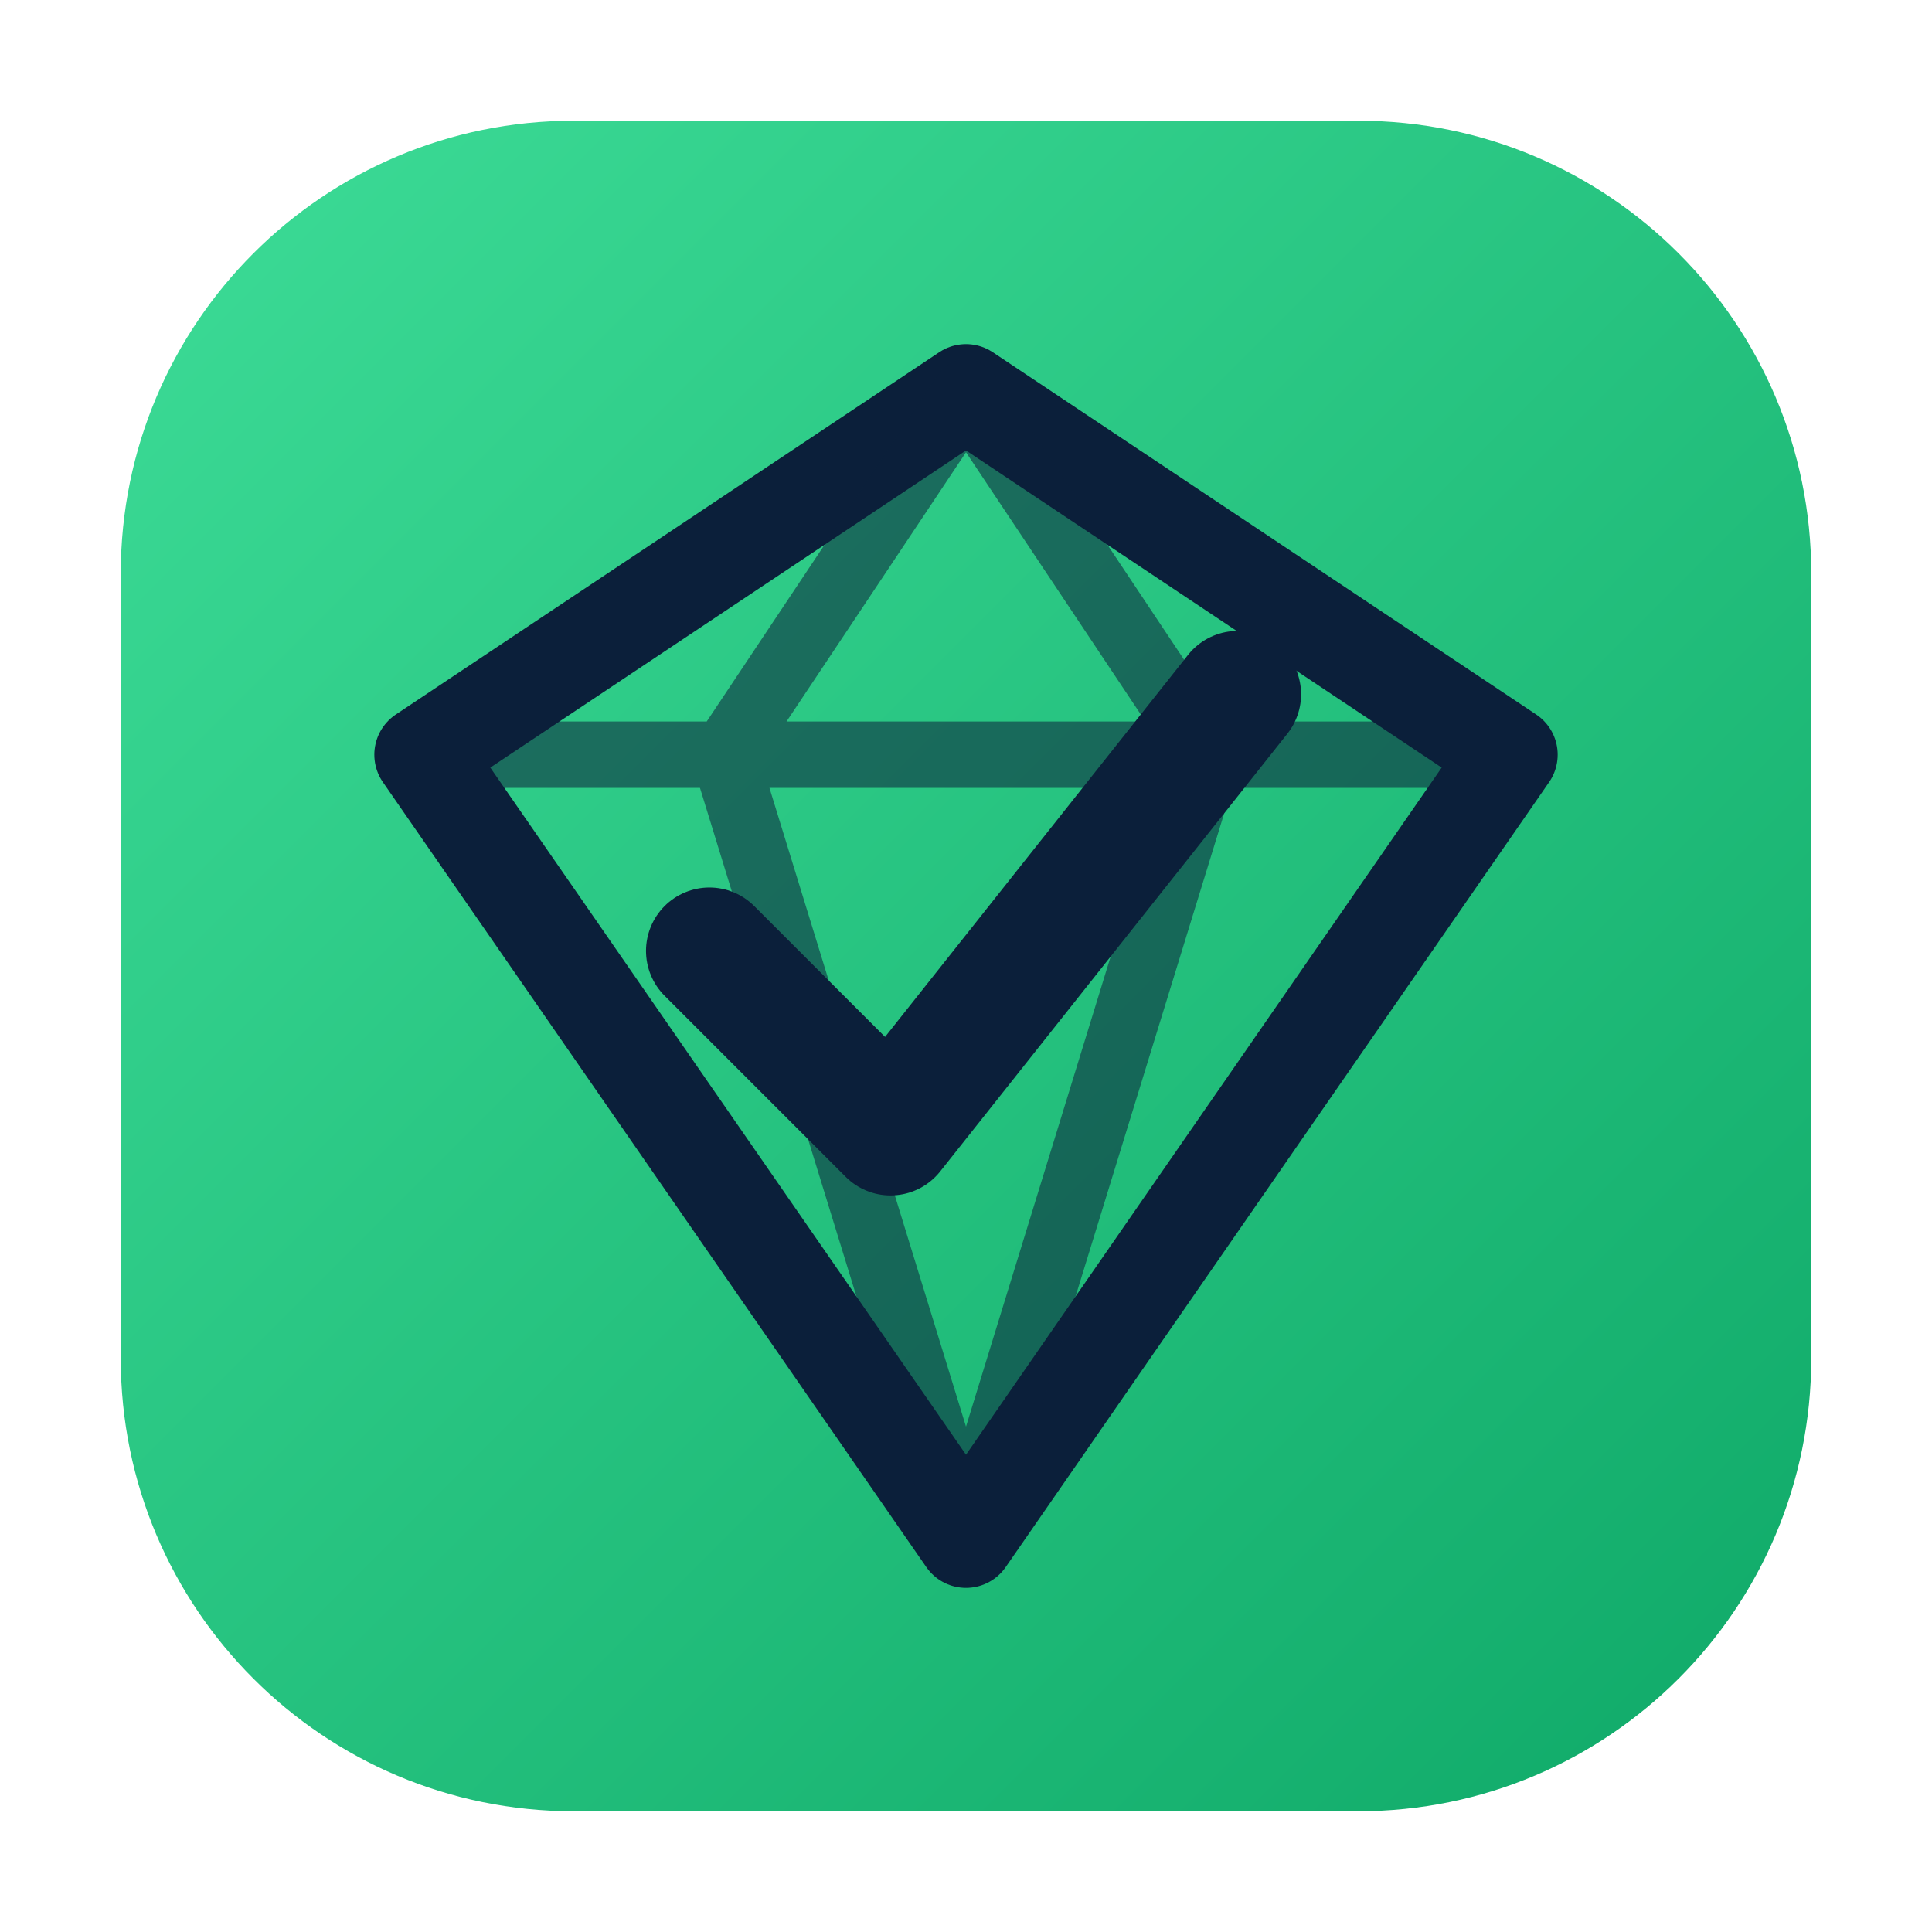
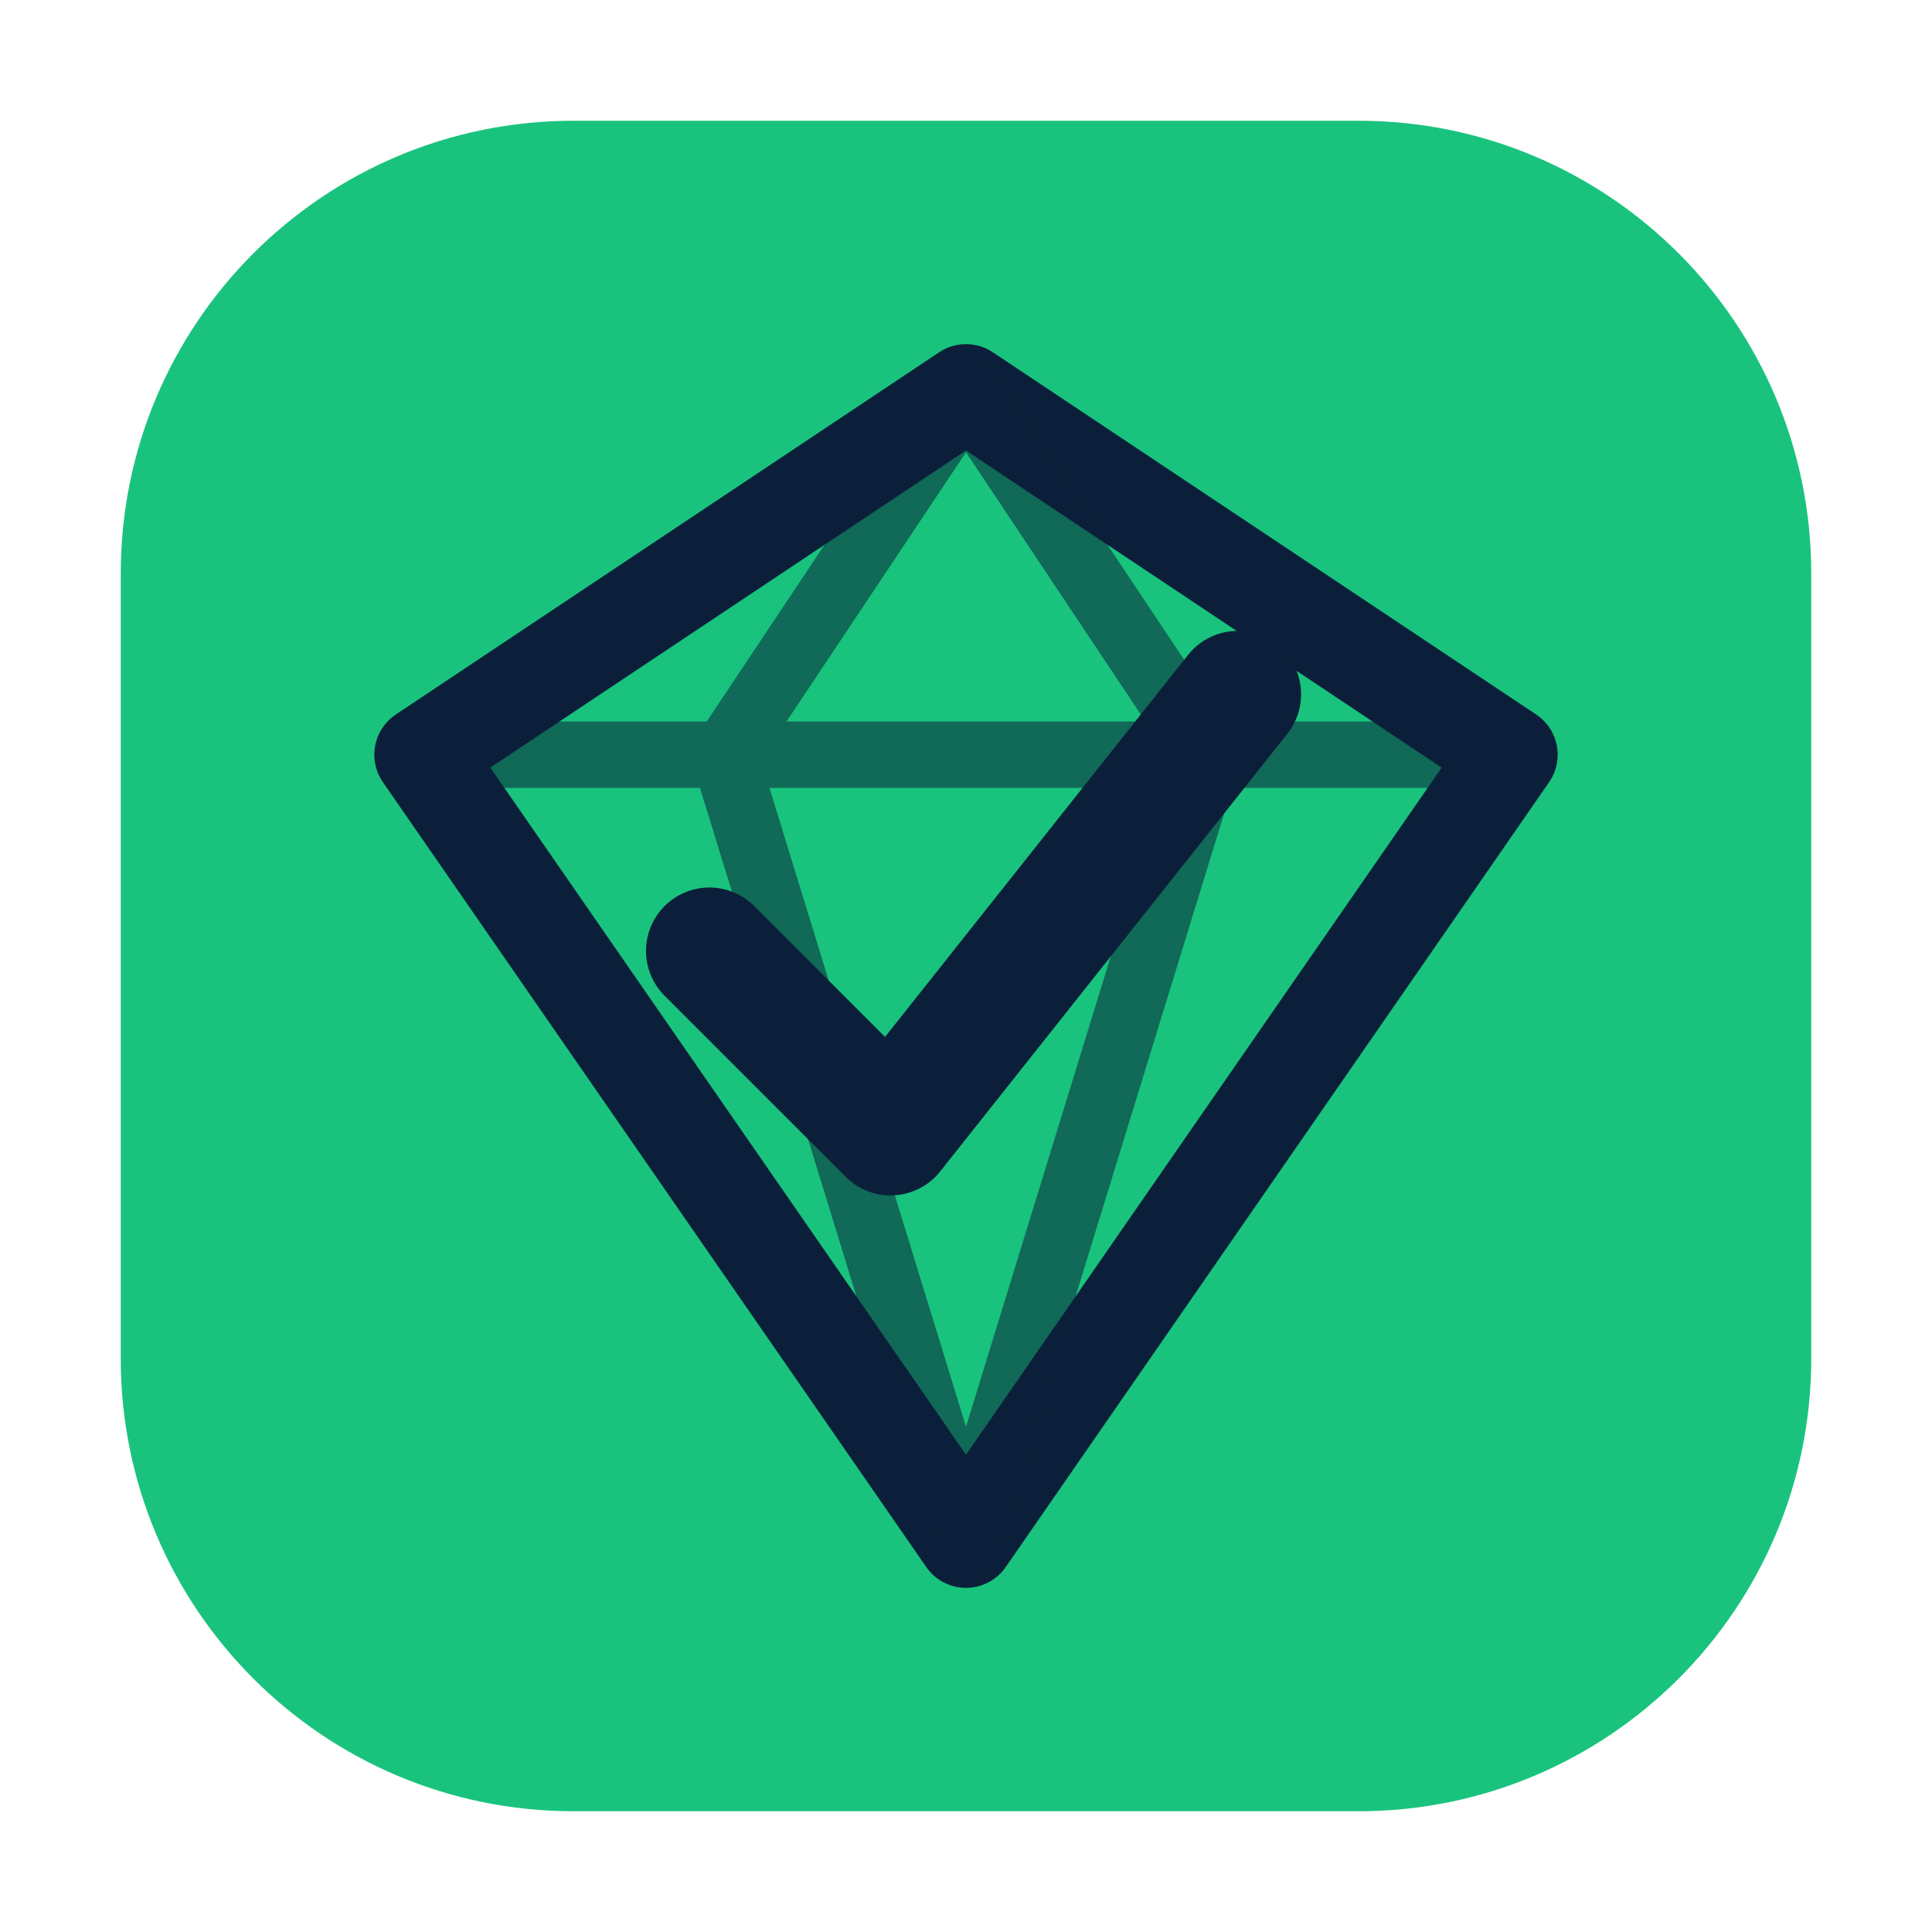
<svg xmlns="http://www.w3.org/2000/svg" viewBox="0 0 64 64" role="img" aria-label="paystack_sdk">
-   <defs>
-     <linearGradient id="g" x1="0" y1="0" x2="1" y2="1">
-       <stop offset="0" stop-color="#3DDC97" />
-       <stop offset="1" stop-color="#0FA968" />
-     </linearGradient>
-   </defs>
-   <rect x="4" y="4" width="56" height="56" rx="15" fill="url(#g)" />
+   <rect x="4" y="4" width="56" height="56" rx="15" fill="#19C37D" />
  <path d="M32 13 50 25 32 51 14 25Z" fill="none" stroke="#0B1F3A" stroke-width="3.2" stroke-linejoin="round" />
  <path d="M14 25h36M24 25l8 26 8-26M24 25l8-12 8 12" fill="none" stroke="#0B1F3A" stroke-width="2.2" stroke-linejoin="round" opacity=".55" />
  <path d="M23.5 31.5 29.5 37.5 41 23" fill="none" stroke="#0B1F3A" stroke-width="4.2" stroke-linecap="round" stroke-linejoin="round" />
</svg>
